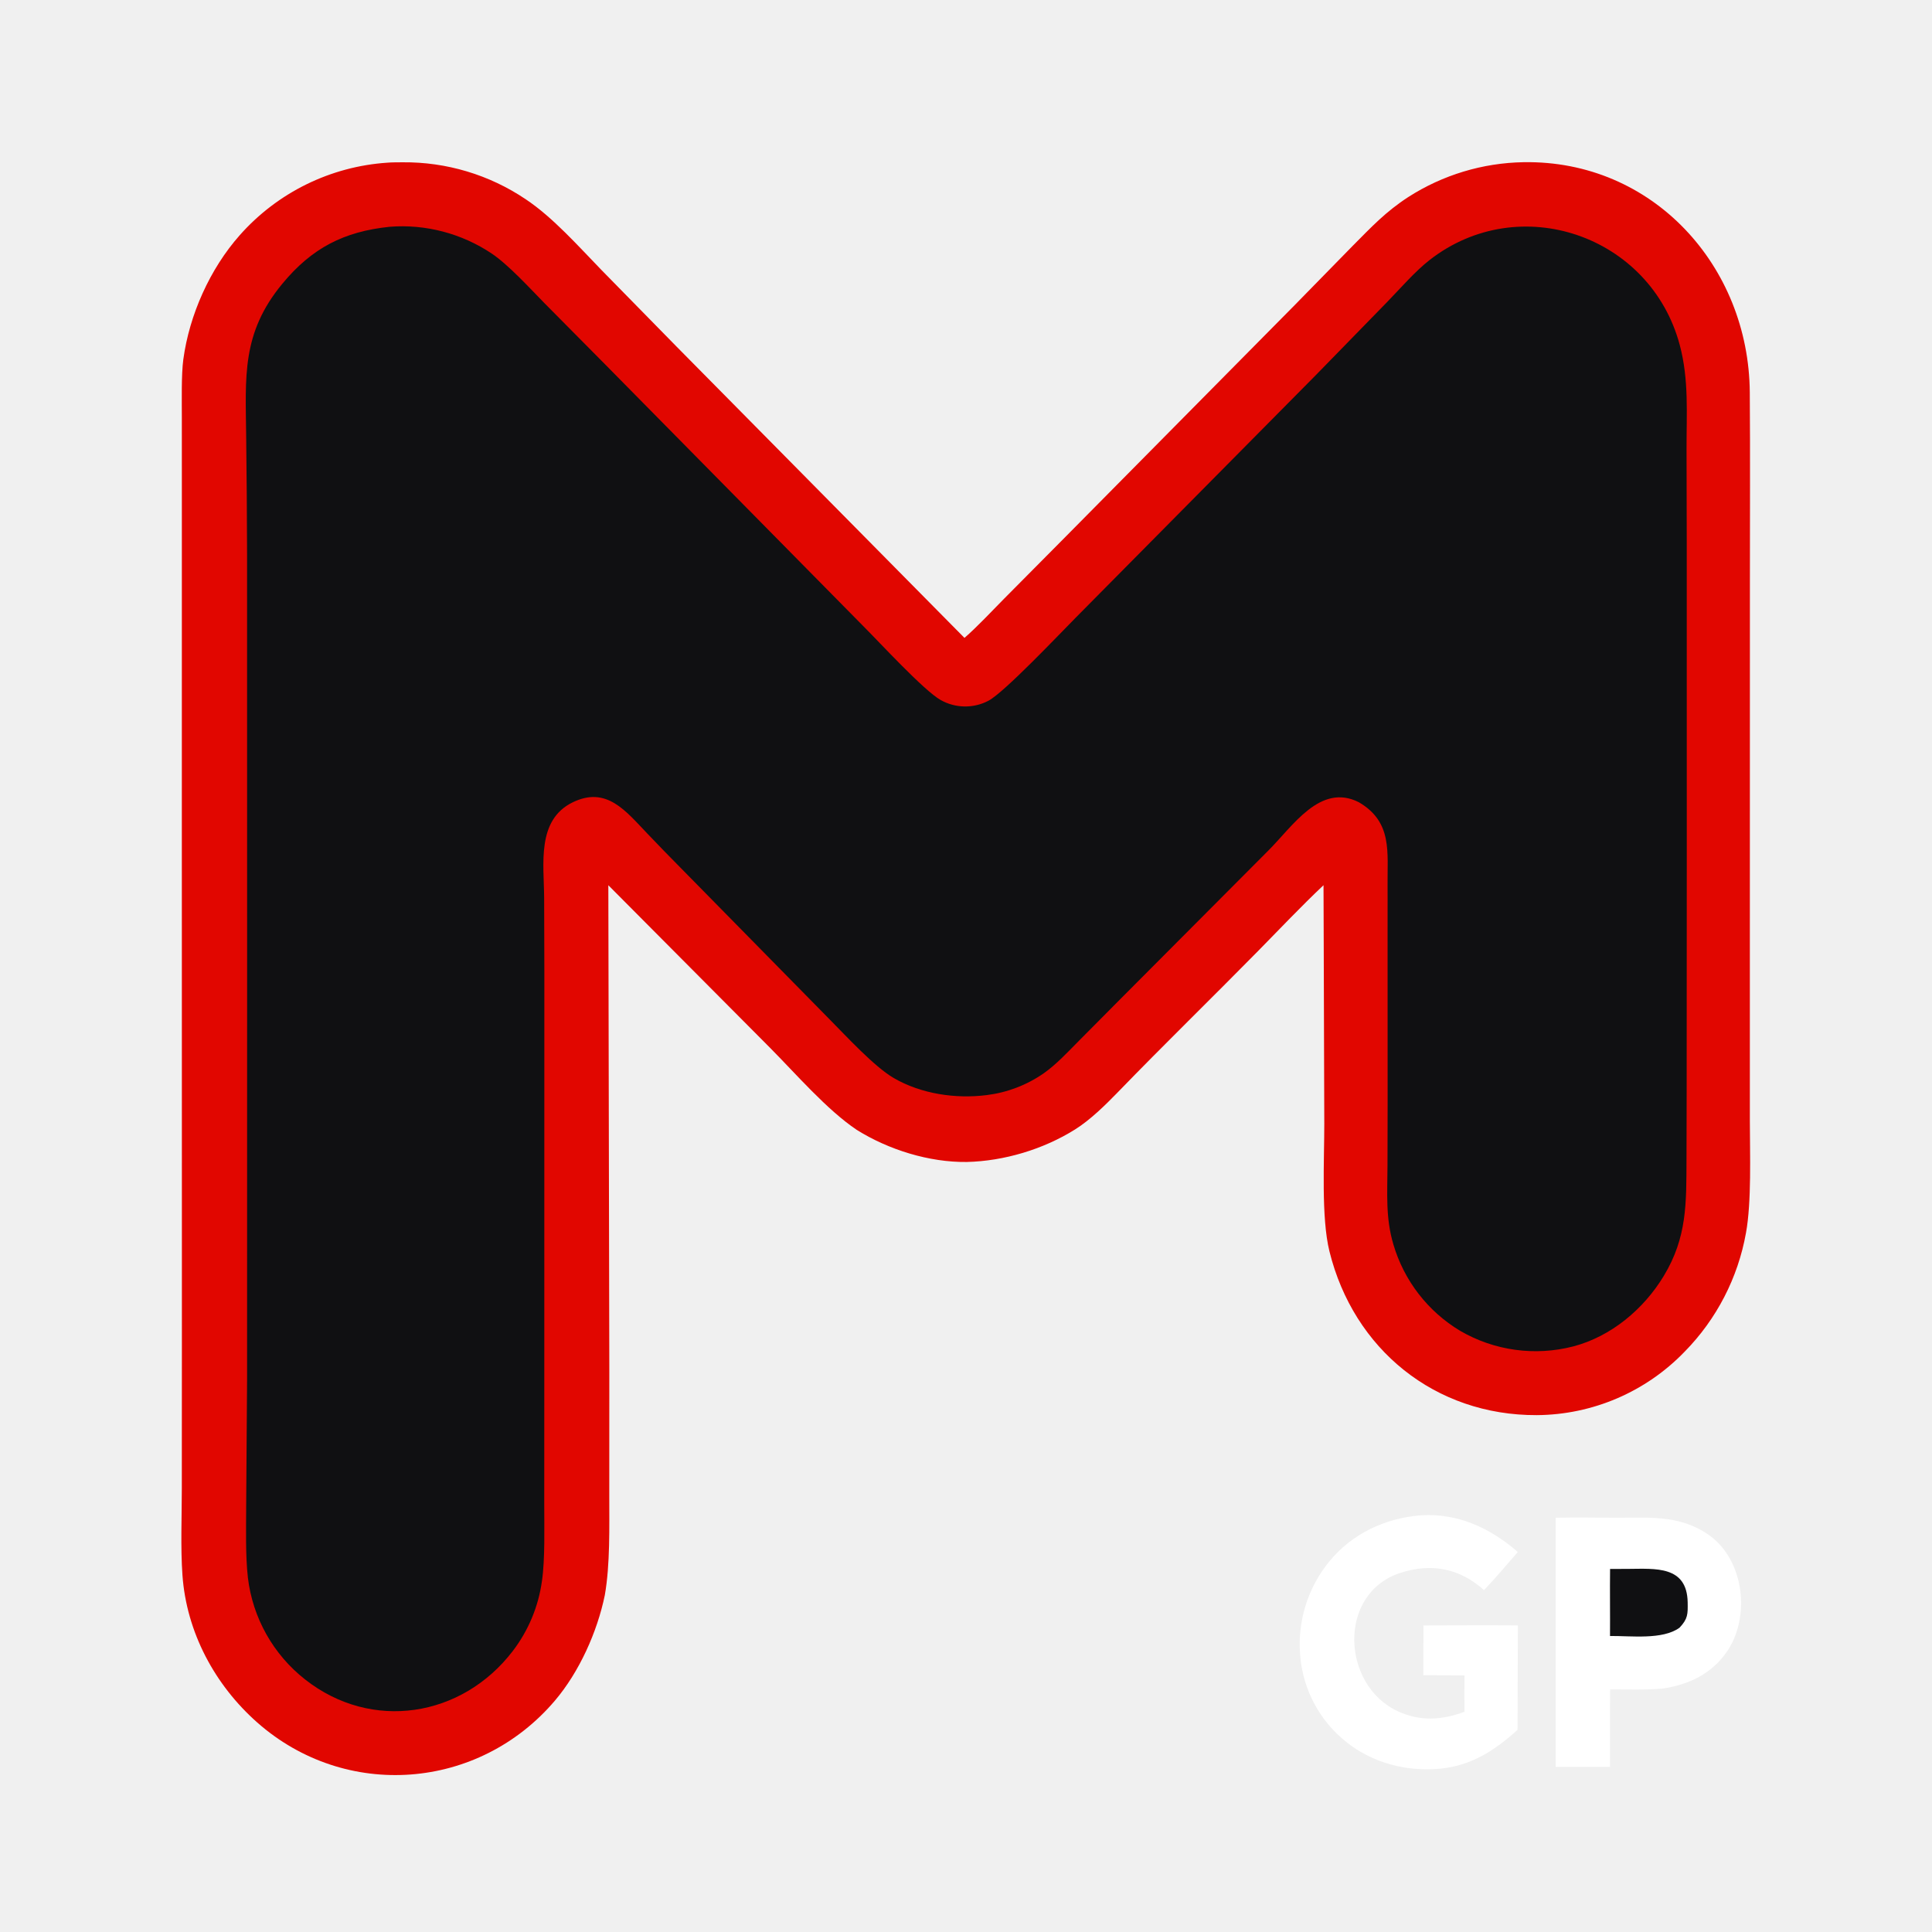
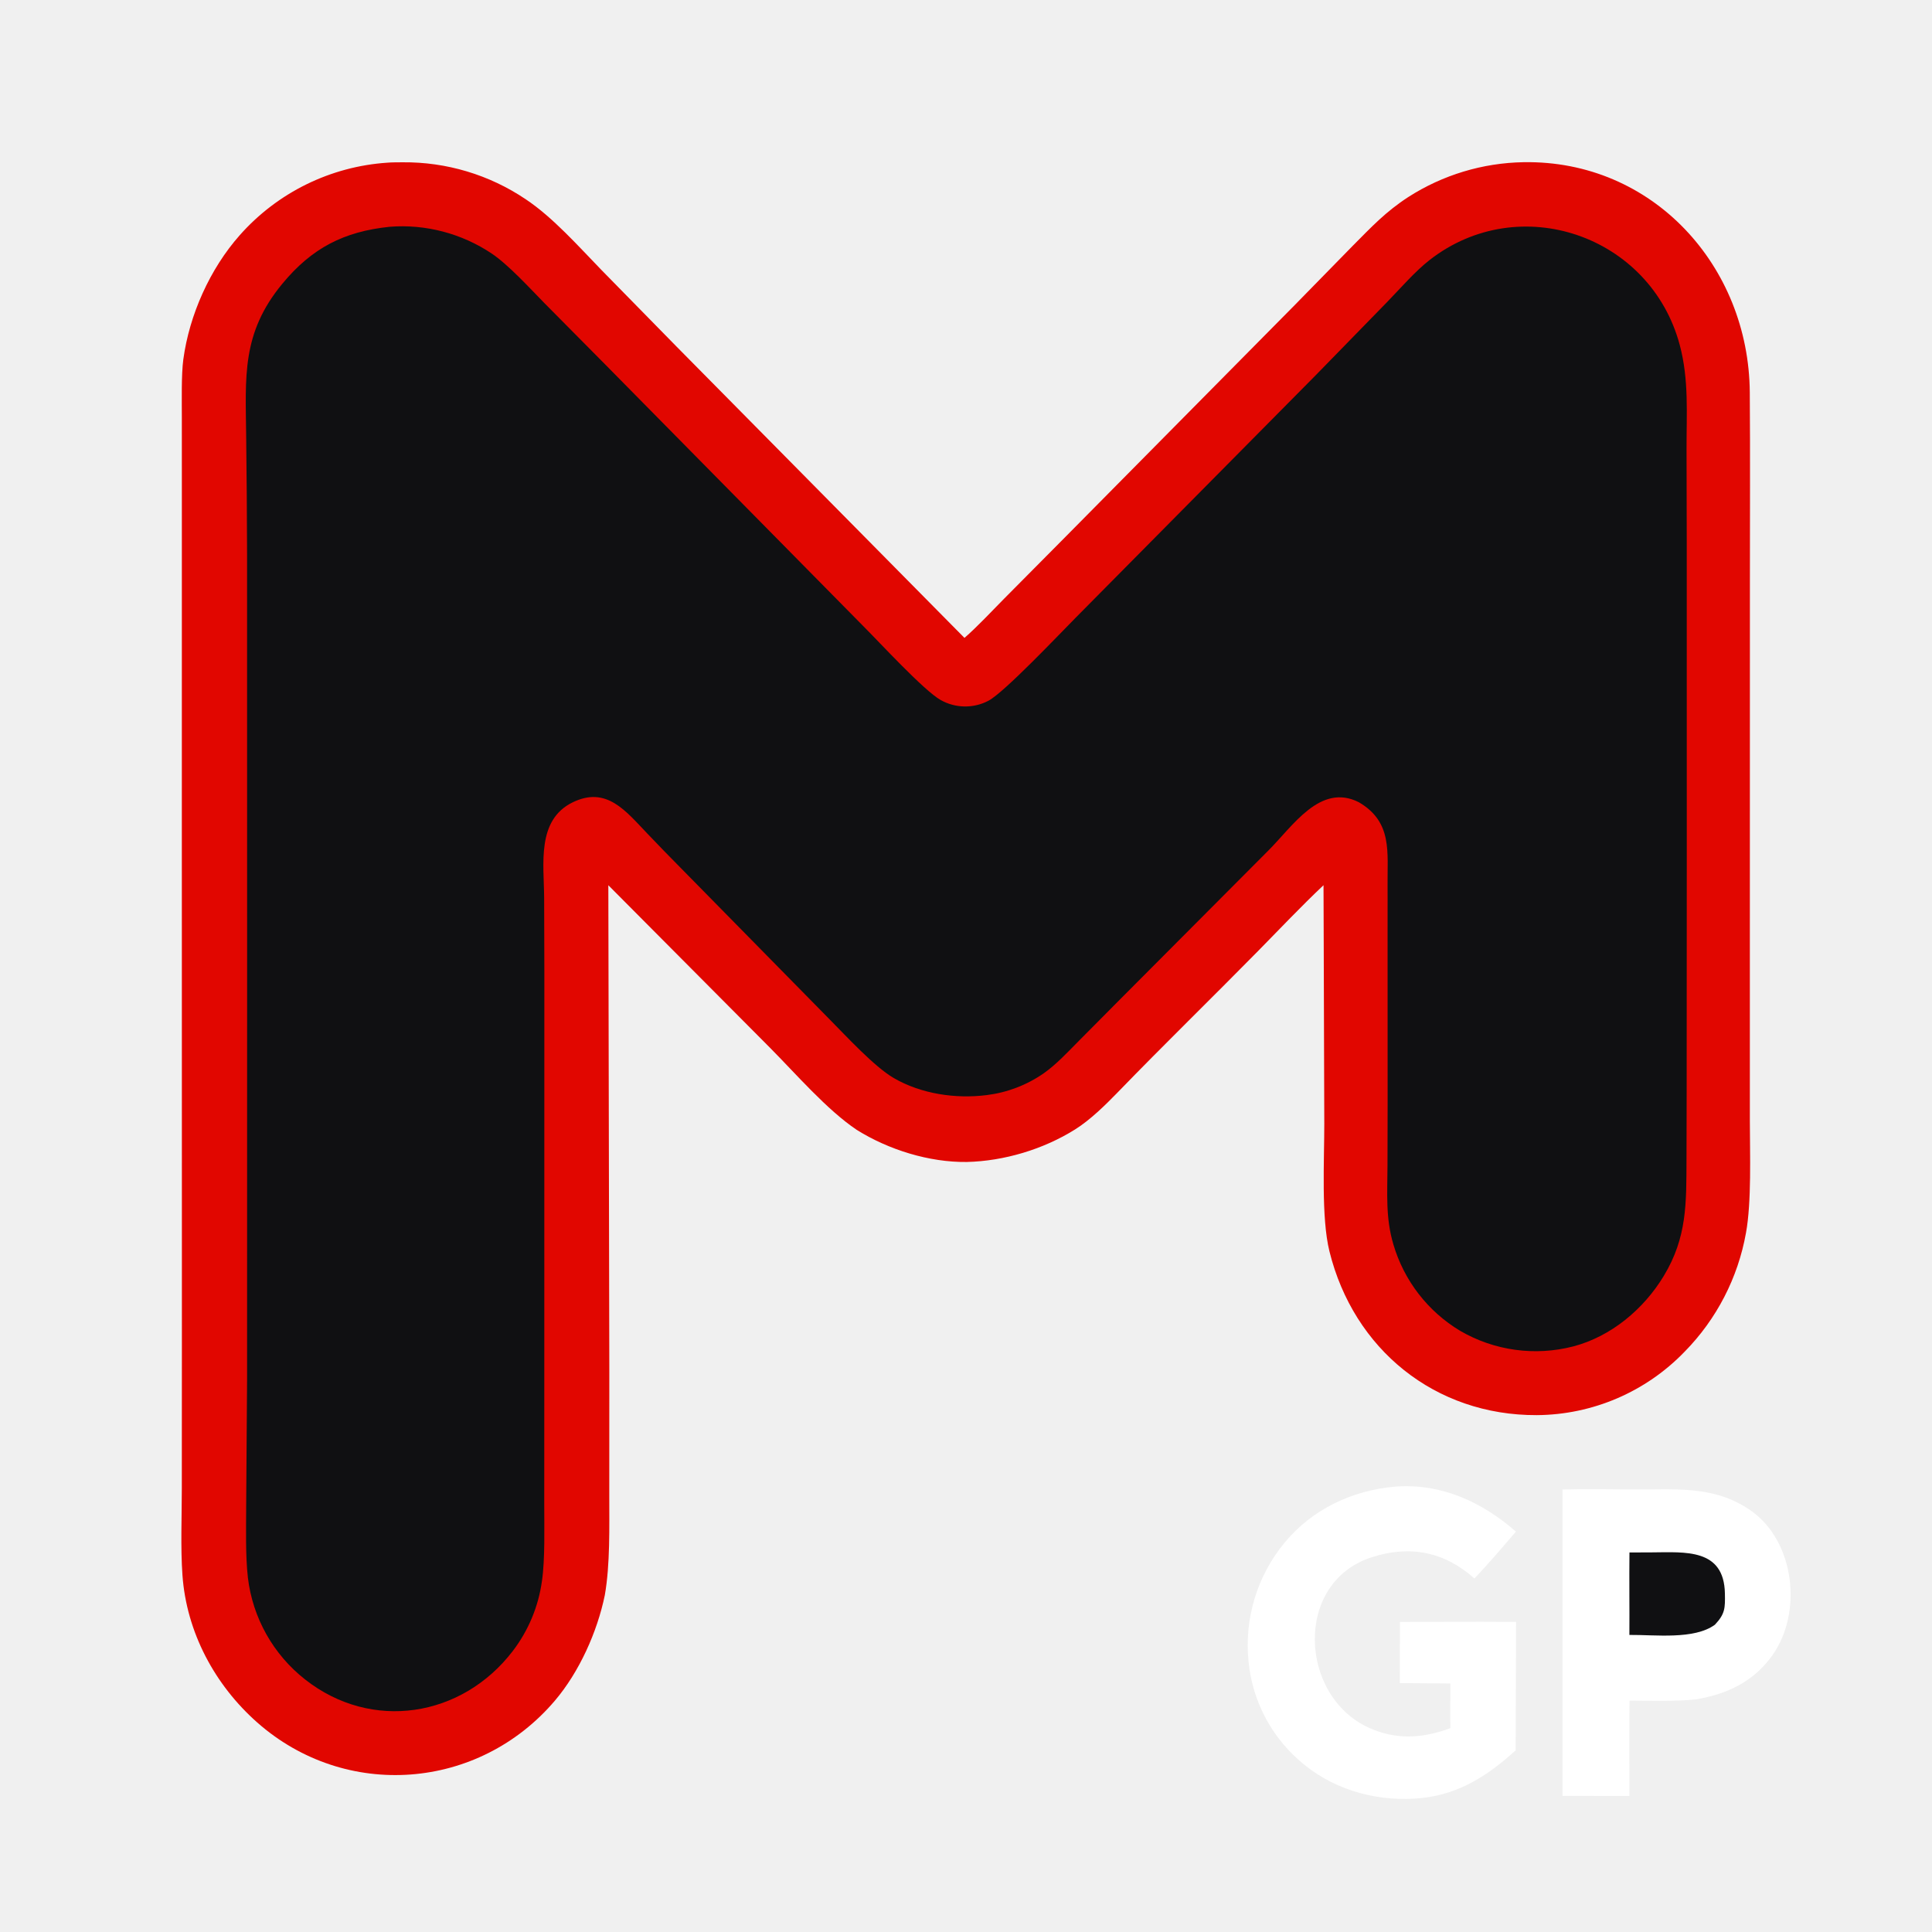
<svg xmlns="http://www.w3.org/2000/svg" width="1024" height="1024" viewBox="0 0 1024 1024">
  <path fill="#e10600" d="M511.19 338.1c6.61-5.74 14.7-14.38 20.93-20.7l31.69-31.94 122.34-123.68 30.84-31.51c9.99-10.05 17.38-18 29.48-25.87a116.8 116.8 0 0 1 61.01-18.43c68.49-1.19 119.43 54.98 119.94 121.94.26 33.03.06 66.09.07 99.13l-.03 201.61v85.45c.01 17.37.96 42.88-2.06 59.38a119.7 119.7 0 0 1-32.53 62.96 109.8 109.8 0 0 1-78.31 33.61c-54.02.21-97.1-34.91-109.93-86.82-4.43-17.93-2.71-48.52-2.73-67.51l-.29-92.97-.12-33.57c-11.85 11.18-23.21 23.21-34.64 34.83-24.69 25.1-49.92 49.63-74.41 74.92-6.55 6.76-14.68 14.73-22.63 19.7-16.82 10.53-37.59 16.78-57.44 17.24-19.9.24-41.46-6.49-58.28-17.02-15.82-10.6-32.31-29.76-46.04-43.58l-85.62-86.08.52 256.39-.02 67.11c-.01 16.69.49 36.48-2.37 52.8-4.03 19.58-13.58 40.73-26.44 55.87-40.41 47.59-110.91 52.98-157.77 11.6-22.48-19.86-37.52-47.85-39.65-78.15-1.04-14.78-.33-31.14-.33-46.05l.04-84.11-.03-257.58.01-174.19-.01-51.5c.01-8.58-.32-22.77.79-30.93 3.21-23.6 14.11-47.97 29.91-65.8a114.67 114.67 0 0 1 78.28-38.43c2.17-.2 5.8-.19 8.07-.2 23.22-.21 45.95 6.61 65.2 19.58 14.38 9.57 27.97 24.96 40.16 37.51l39.81 40.6z" />
  <path fill="#101012" d="M206.52 120.2c19.05-1.52 38.26 3.58 54.06 14.16 8.89 5.96 20.16 18.34 27.99 26.31l32.26 32.56 137.01 138.91c8.53 8.52 31.92 33.94 40.68 38.85a26.47 26.47 0 0 0 25.43.39c8.43-4.48 37.94-35.69 46.33-44.13l127.01-128.3 37.86-38.81c6.91-7.1 14.88-16.35 22.61-22.36 47.56-37.02 117.05-13.05 132.55 45.1 4.93 18.5 3.54 36.39 3.59 55.34l.11 49.14.02 166.5-.06 121.47-.09 39.03c-.11 23.24.42 41.32-12.08 61.97-10.64 17.59-27.91 32.03-47.88 37.28a79.56 79.56 0 0 1-60.02-8.25 79.5 79.5 0 0 1-35.38-45.8c-4.21-14.13-3.17-27.1-3.12-41.69l.07-32.53-.02-101.72c0-4.7.04-9.44-.01-14.14-.18-17.82 2.72-33.8-15.23-44.28-20.45-10.38-35.06 12.78-48.03 25.68l-78.56 78.84-21.74 21.9c-5.87 5.91-12 12.58-18.77 17.31A67.4 67.4 0 0 1 523 580.42c-16.52 2.1-34.79-.63-49.27-9.02-10.34-6-25.28-22.31-34.43-31.53l-78.18-79.52c-6.09-6.14-12.12-12.35-18.08-18.61-11.38-11.87-21.56-25.26-39.56-16.46-19.19 9.39-15.17 32.8-15.07 50.52l.11 38.98-.03 220.16-.03 62.01c-.01 12.16.48 29.54-1.22 41.05a78.7 78.7 0 0 1-15.47 37.09c-26.95 35.21-74.85 42.77-110.05 15.07a80.7 80.7 0 0 1-30.33-53.96c-1.33-11.76-.93-26-.91-38.01l.48-67.05.02-222.12-.03-215.63c-.05-20.7-.21-41.39-.47-62.09-.33-31.64-2.56-54.64 19.17-80.92 15.61-18.88 32.54-27.65 56.87-30.18" />
-   <path fill="#fff" d="M824.52 804.45c9.35-.24 19.96-.11 29.38-.03 18.43.24 35.43-2.15 51.56 8.96 19.18 13.23 22.65 44.07 9.46 62.56-8.04 11.27-19.39 16.67-32.91 18.94-7.98.91-20.24.55-28.6.53-.18 13.59-.05 27.47-.07 41.08l-28.82-.02z" />
-   <path fill="#101012" d="M853.37 831.58c3.15-.03 6.56-.03 9.66-.04 14.33-.08 31.11-1.79 31.47 17.71.11 6.27.13 8.74-4.31 13.46-8.95 6.54-25.69 4.3-36.85 4.4.08-11.83-.1-23.74.03-35.53" />
-   <path fill="#fff" d="m752.34 803.21 1-.07c19.46-1.21 36.78 6.91 51.12 19.45-6.07 6.99-11.48 13.49-17.9 20.2-12.86-11.53-27.87-14.51-44.41-9.1-33.45 10.93-31.13 59.63-1.18 73.36 11.83 5.42 23.24 4.66 35.23.24-.09-6.35 0-12.9.01-19.26l-21.8-.17.05-26.34 20.67-.06c9.79-.04 19.59-.03 29.38.04l-.18 55.34c-11.76 10.7-24.18 18.8-40.31 20.53-17.88 1.92-36.66-2.86-50.69-14.28a65 65 0 0 1-24.1-44.51 69.26 69.26 0 0 1 15.64-51.36c11.92-14.32 29.06-22.4 47.47-24.01" />
+   <g transform="translate(-186 -200) scale(1.23)">
+     <path fill="#fff" d="M824.52 804.45c9.35-.24 19.96-.11 29.38-.03 18.43.24 35.43-2.15 51.56 8.96 19.18 13.23 22.65 44.07 9.46 62.56-8.04 11.27-19.39 16.67-32.91 18.94-7.98.91-20.24.55-28.6.53-.18 13.59-.05 27.47-.07 41.08l-28.82-.02z" />
+     <path fill="#101012" d="M853.37 831.58c3.15-.03 6.56-.03 9.66-.04 14.33-.08 31.11-1.79 31.47 17.71.11 6.27.13 8.74-4.31 13.46-8.95 6.54-25.69 4.3-36.85 4.4.08-11.83-.1-23.74.03-35.53" />
+     <path fill="#fff" d="m752.34 803.21 1-.07c19.46-1.21 36.78 6.91 51.12 19.45-6.07 6.99-11.48 13.49-17.9 20.2-12.86-11.53-27.87-14.51-44.41-9.1-33.45 10.93-31.13 59.63-1.18 73.36 11.83 5.42 23.24 4.66 35.23.24-.09-6.35 0-12.9.01-19.26l-21.8-.17.05-26.34 20.67-.06c9.79-.04 19.59-.03 29.38.04l-.18 55.34c-11.76 10.7-24.18 18.8-40.31 20.53-17.88 1.92-36.66-2.86-50.69-14.28a65 65 0 0 1-24.1-44.51 69.26 69.26 0 0 1 15.64-51.36c11.92-14.32 29.06-22.4 47.47-24.01" />
+   </g>
</svg>
